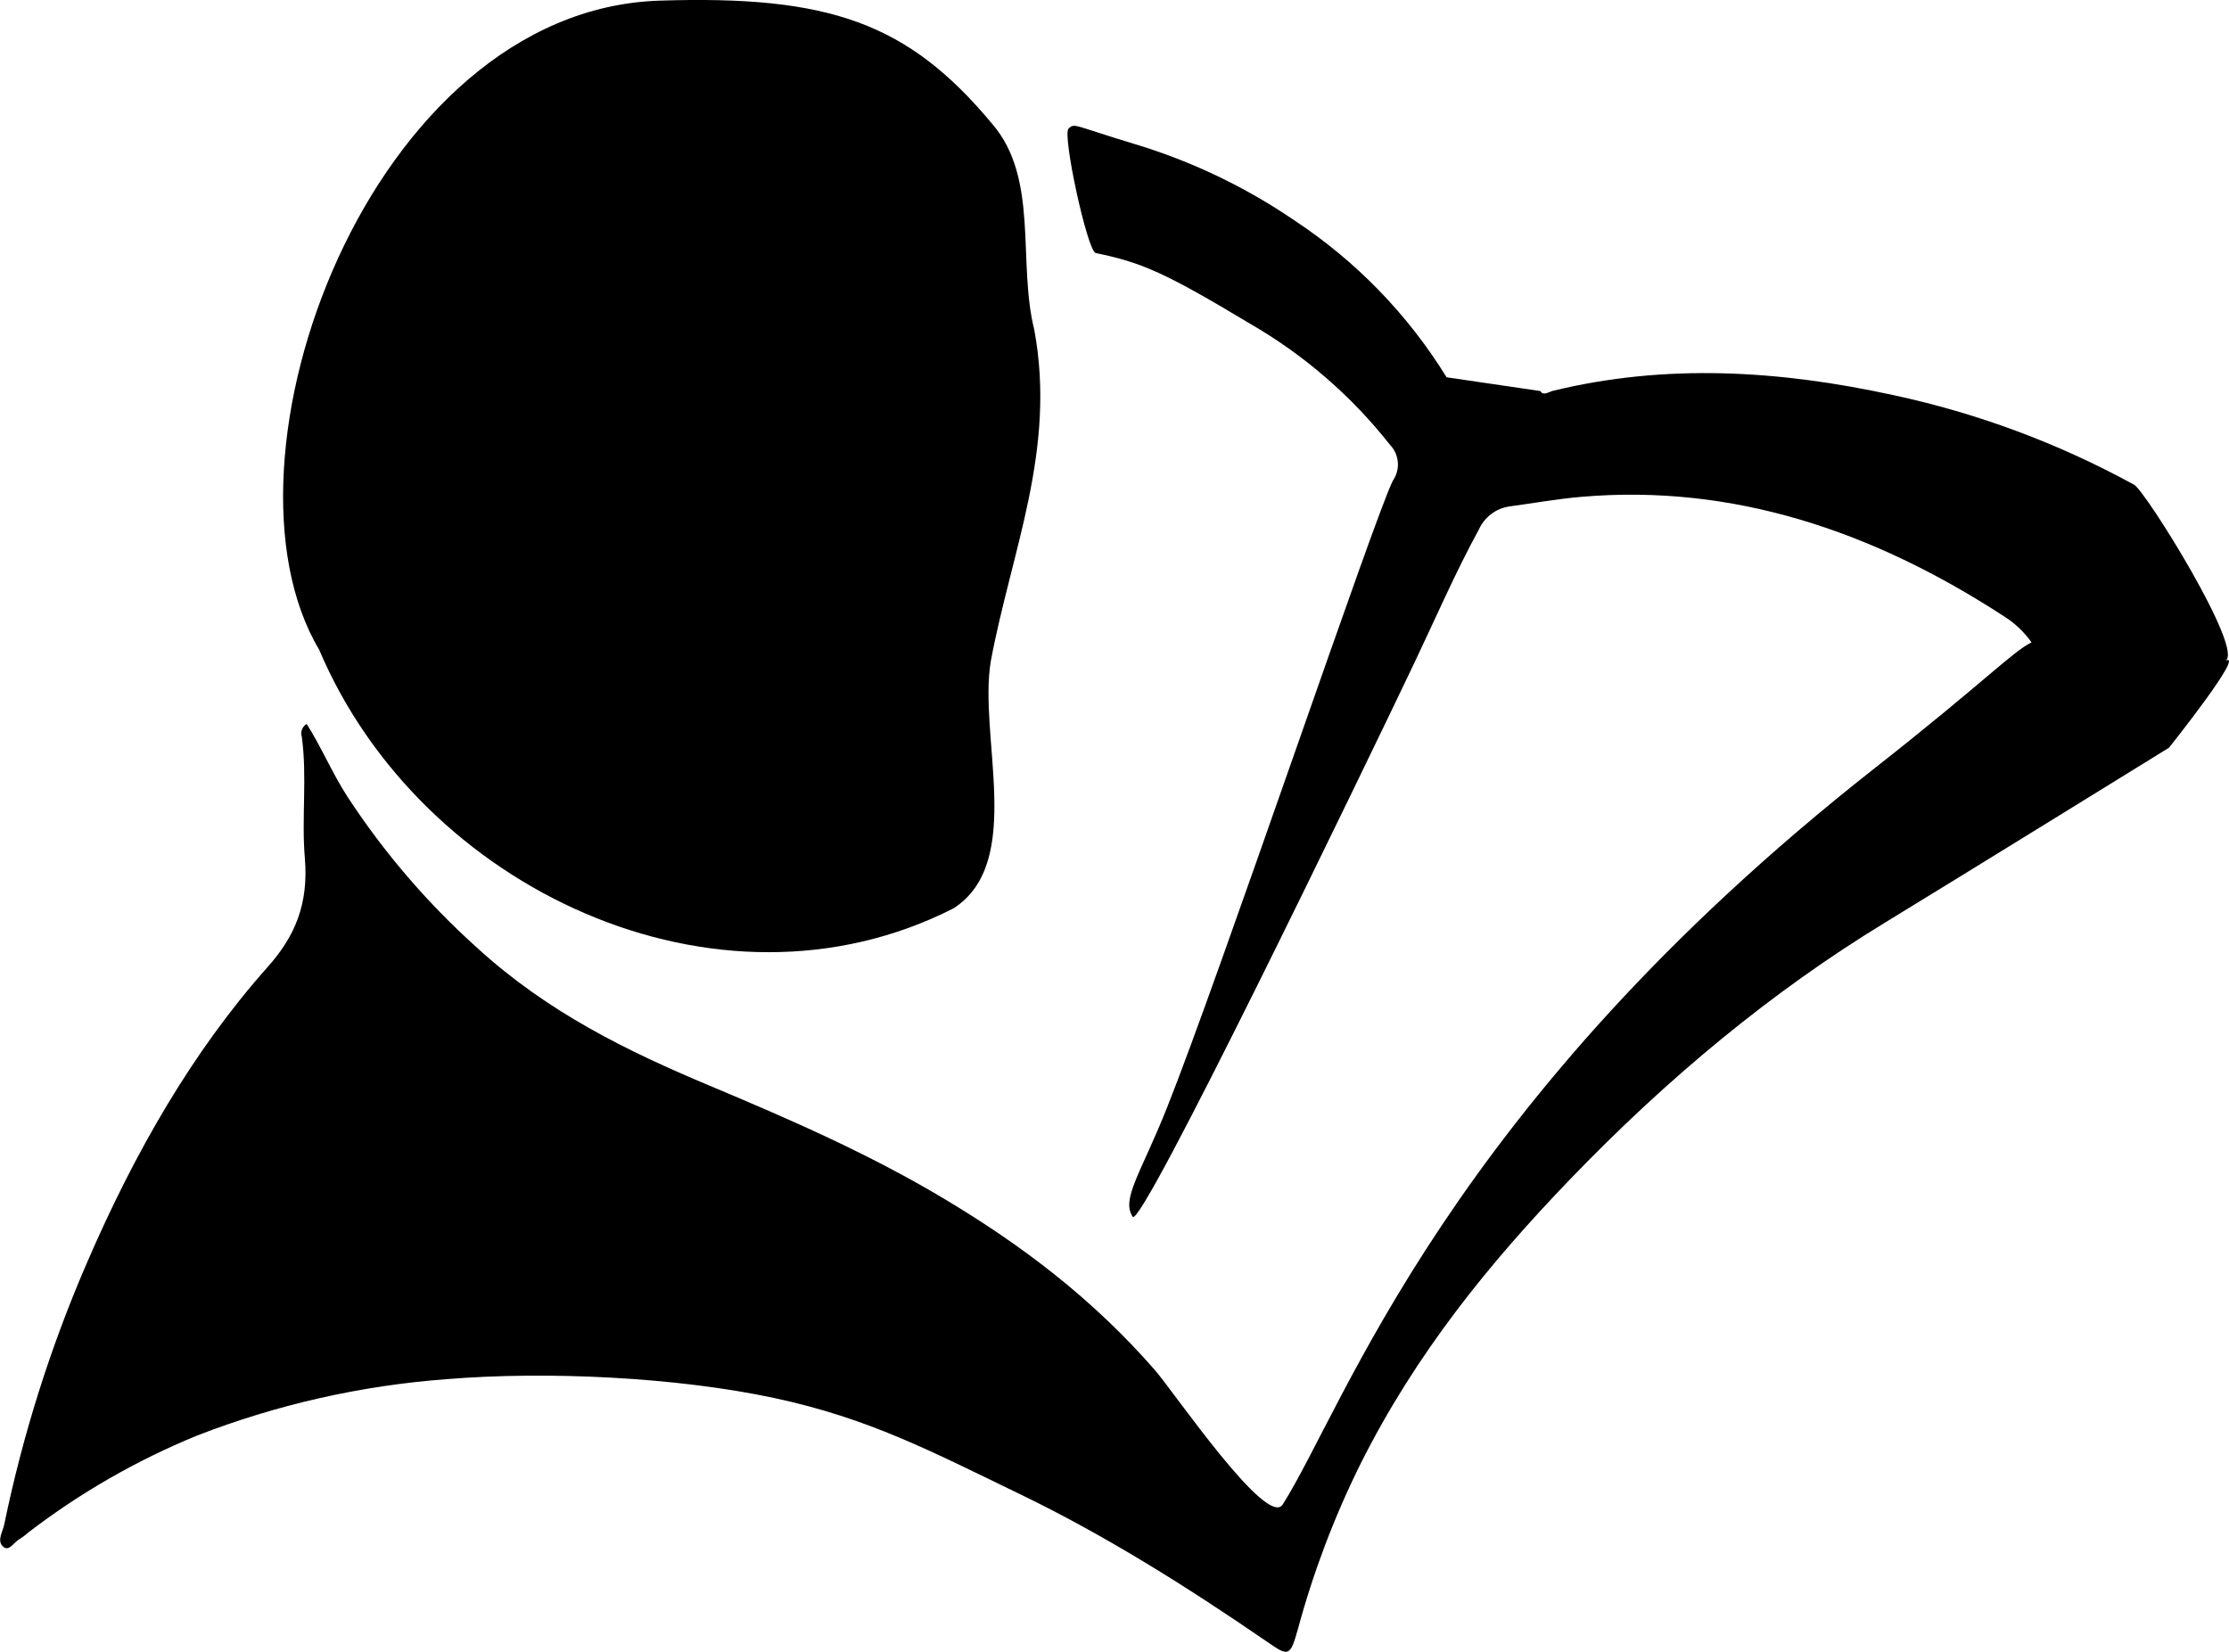
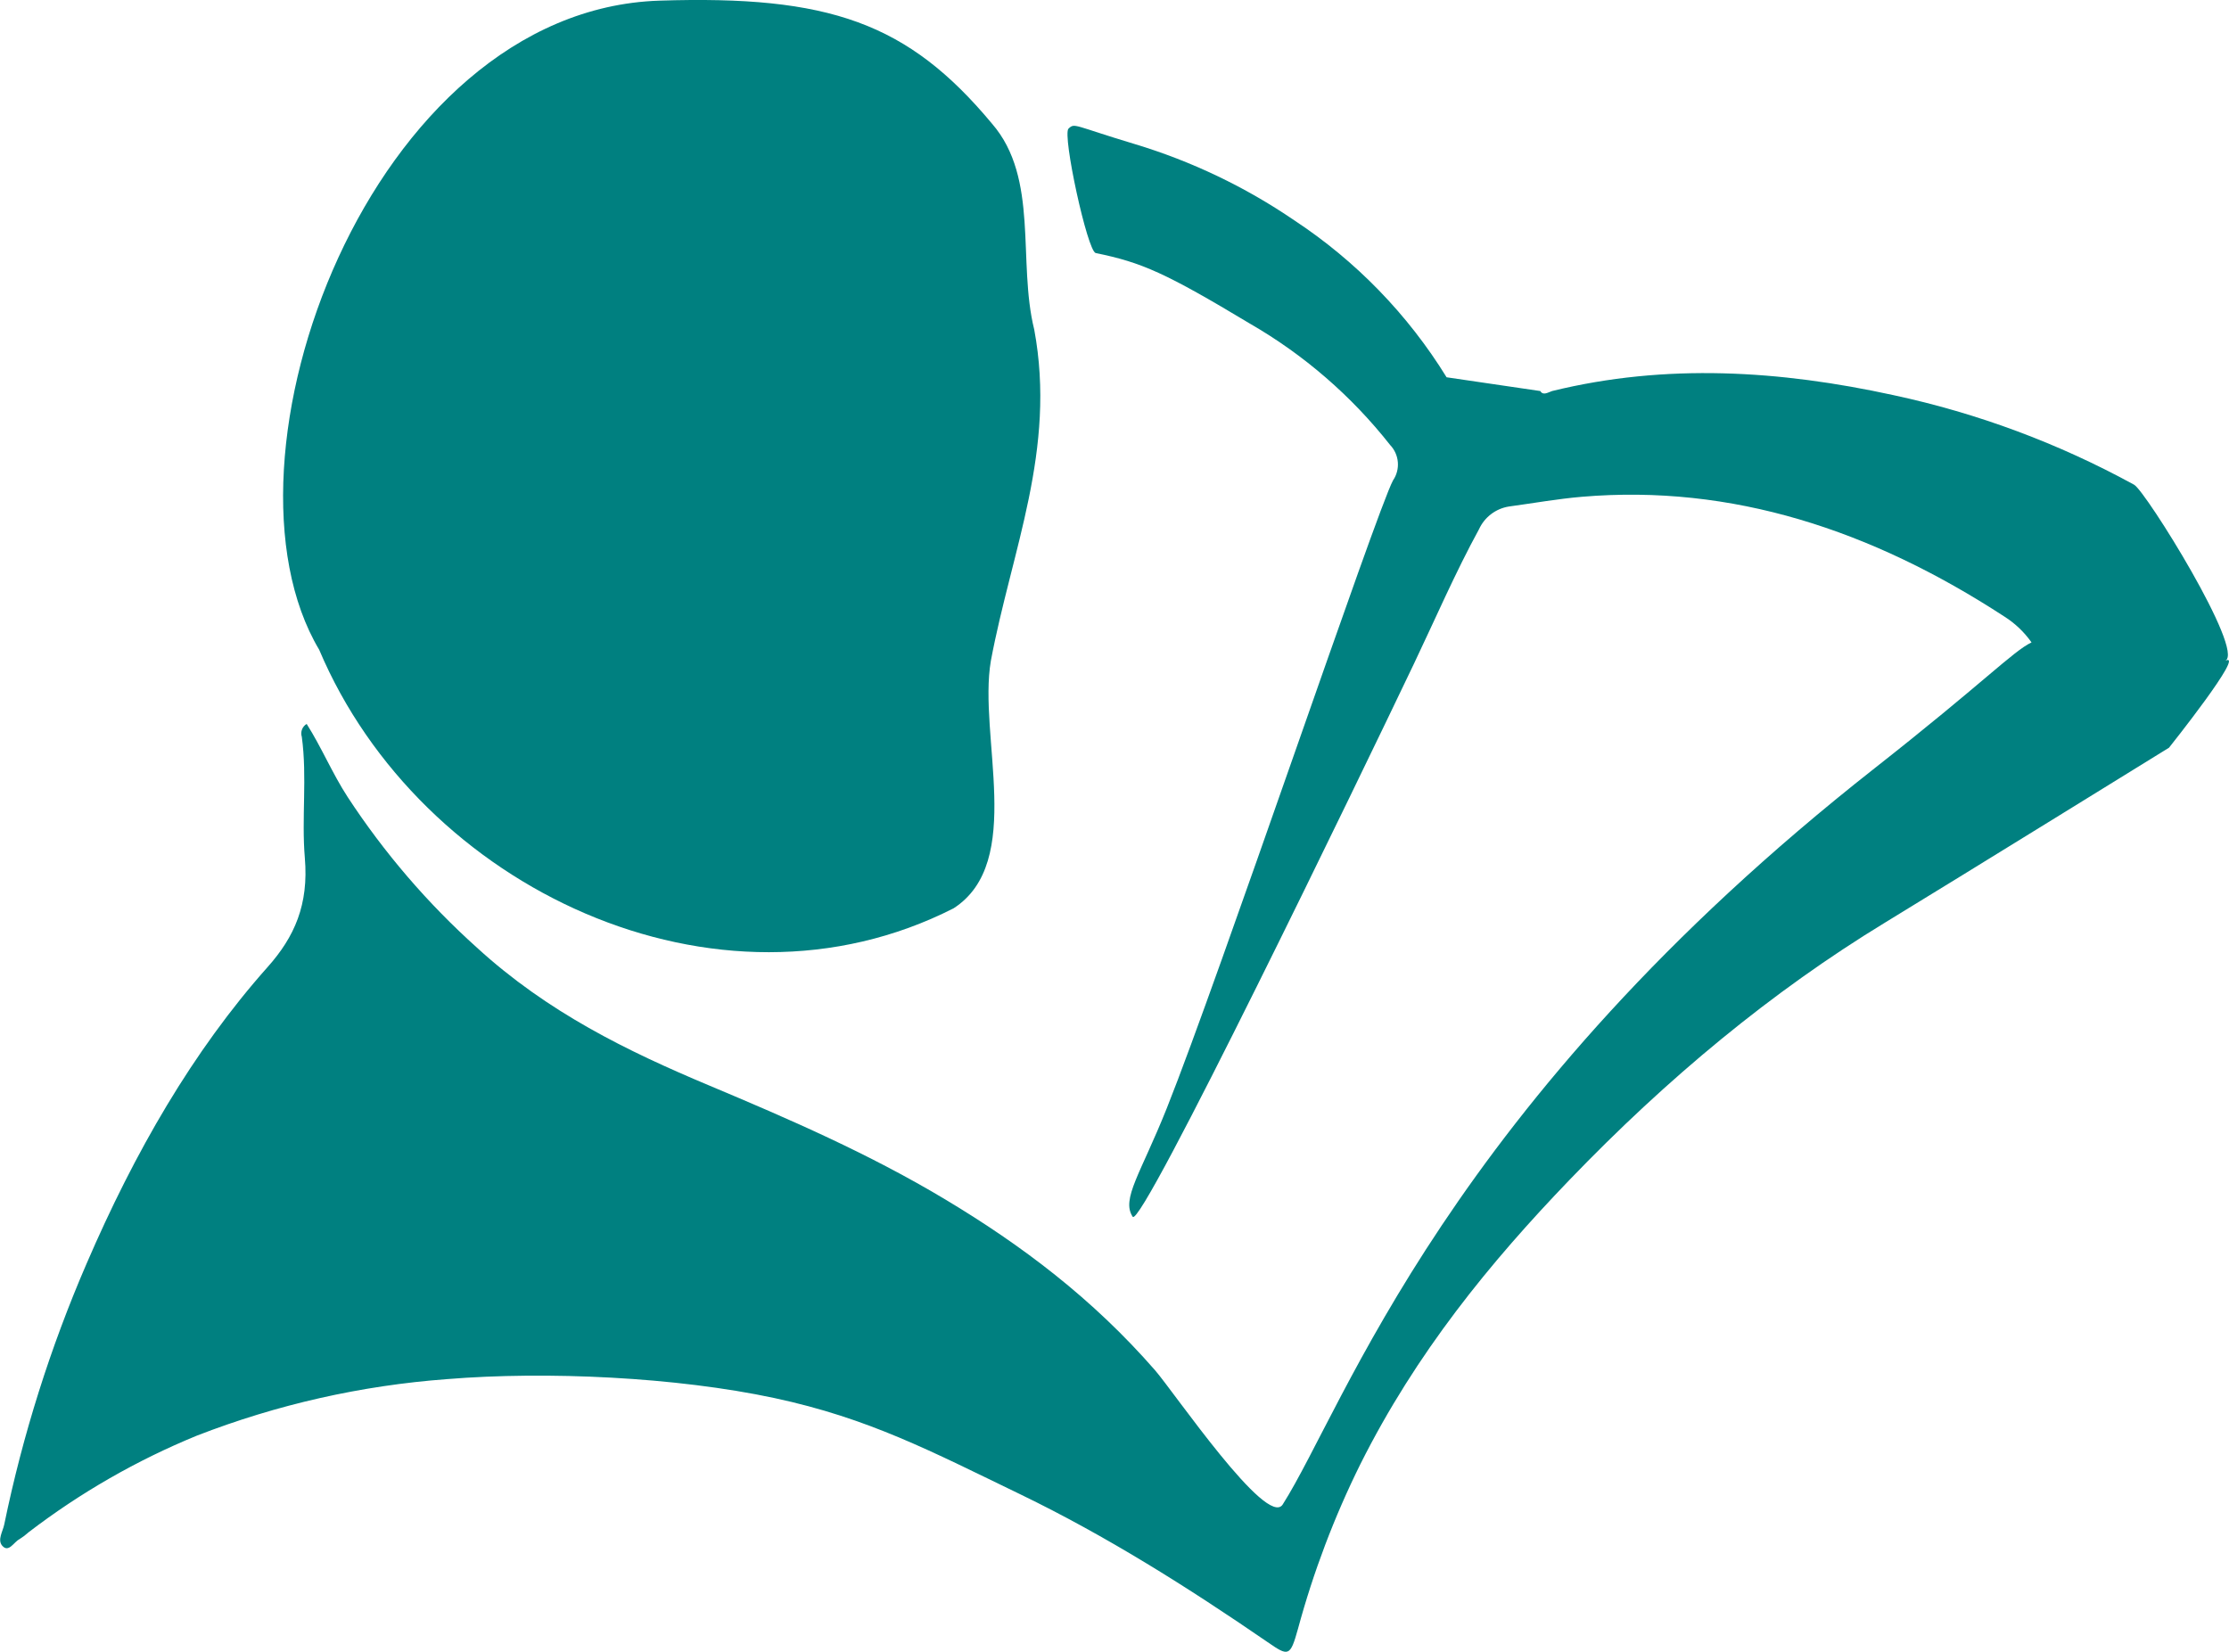
- <svg xmlns="http://www.w3.org/2000/svg" id="Layer_1" data-name="Layer 1" viewBox="0 0 344.83 255.58">
+ <svg xmlns="http://www.w3.org/2000/svg" id="Layer_1" data-name="Layer 1" viewBox="0 0 344.83 255.58" fill="#008080">
  <path d="M238.29,60.5c.43.75,1.21.2,1.82,0,17.63-4.33,35.28-3.19,52.79.63A137.45,137.45,0,0,1,330.16,75c1.78,1,17.19,25.73,14.09,27.23,3.3-1.6-8.7,13.45-8.7,13.45s-32.6,20.15-43.92,27.05c-17.57,10.7-33.75,24.14-48.81,39.8-12.32,12.81-23.74,26.77-32.37,44A139.48,139.48,0,0,0,200.8,252c-1.21,4.35-1.47,4.29-4.7,2.06-12.4-8.52-25-16.45-38.2-22.84-13.93-6.73-23.45-11.78-38.09-14.92-15.2-3.25-35.22-4.19-50.65-2.93a134.32,134.32,0,0,0-38.72,8.75,113.7,113.7,0,0,0-26,14.93A10.12,10.12,0,0,1,3,238.14c-.87.44-1.66,2.15-2.66,1-.77-.92.1-2.2.32-3.3a207.12,207.12,0,0,1,12.73-40.33c7.41-17.19,16.43-32.88,28-45.88,4.18-4.69,6.38-9.67,5.77-16.89-.53-6.2.38-12.51-.47-18.74a1.72,1.72,0,0,1,.75-2c2.28,3.58,4,7.72,6.35,11.32a118.47,118.47,0,0,0,20,23.3c10.93,10,23.25,16,35.85,21.29,12.41,5.21,24.77,10.57,36.61,17.67S169,200.89,178.69,212c2.88,3.3,17.34,24.54,19.75,20.76,9.65-15.2,25.36-61.86,91.54-113.88,16.93-13.31,21.44-18.13,24.3-19.49a14.89,14.89,0,0,0-4.2-4C289.54,82,267.91,74.89,244.72,76.86c-3.78.32-7.55,1-11.32,1.51a6.15,6.15,0,0,0-4.6,3.52c-3.66,6.69-6.74,13.84-10.06,20.8-8.18,17.15-42.19,87.55-43.51,85.56-1.81-2.74,1.24-6.68,5.27-16.78,8.15-20.41,32.42-92.35,35-97.14a4.37,4.37,0,0,0-.45-5.49,75.72,75.72,0,0,0-21.72-18.79c-13-7.81-16.66-9.44-23.82-10.9-1.29-.27-5.2-18.32-4.21-19.25s.74-.47,10.25,2.39a89.68,89.68,0,0,1,24.65,11.78,78.27,78.27,0,0,1,23.59,24.3" />
  <path d="M160,51c-2.62-10.54.79-23.4-6.52-31.85C140.45,3.48,128.22-.75,102,.1c-44.69,1.46-70.16,71-52.62,100.43,15.62,36.92,61.57,58.6,98.14,40,11.09-7.15,3.77-26.7,5.77-38.3C156.5,85.12,163.45,69.59,160,51Z" />
</svg>
